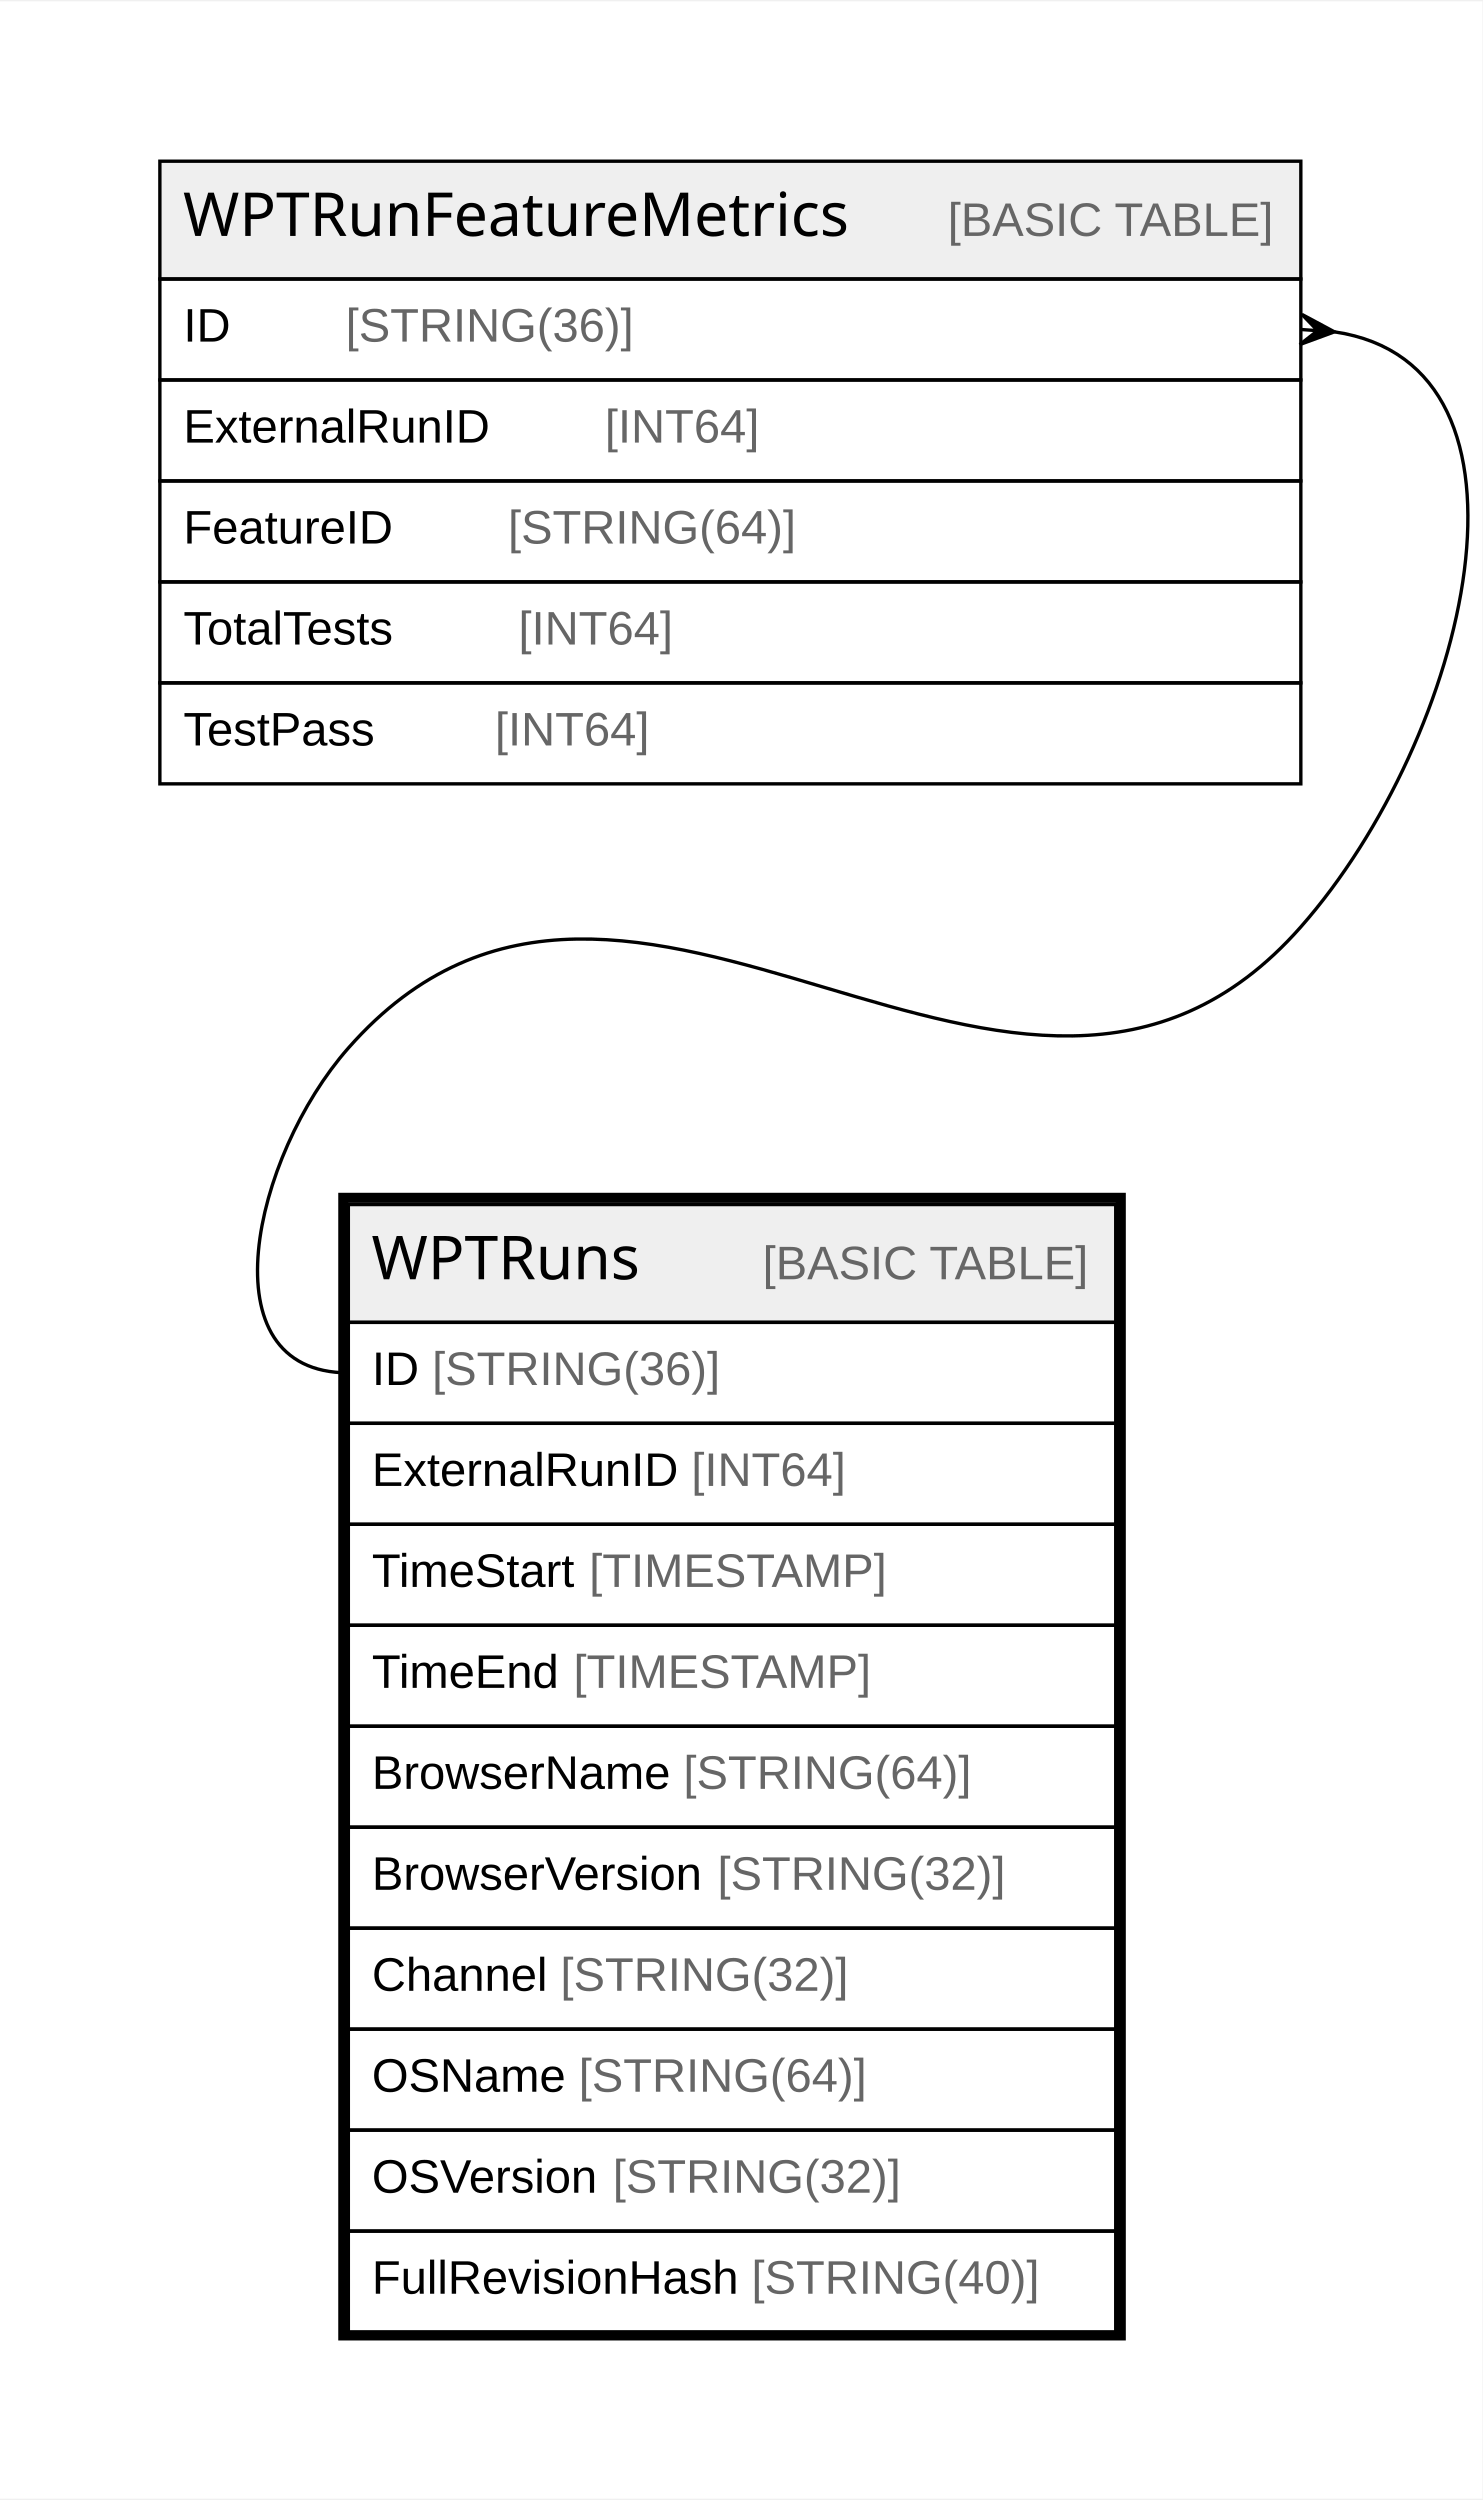
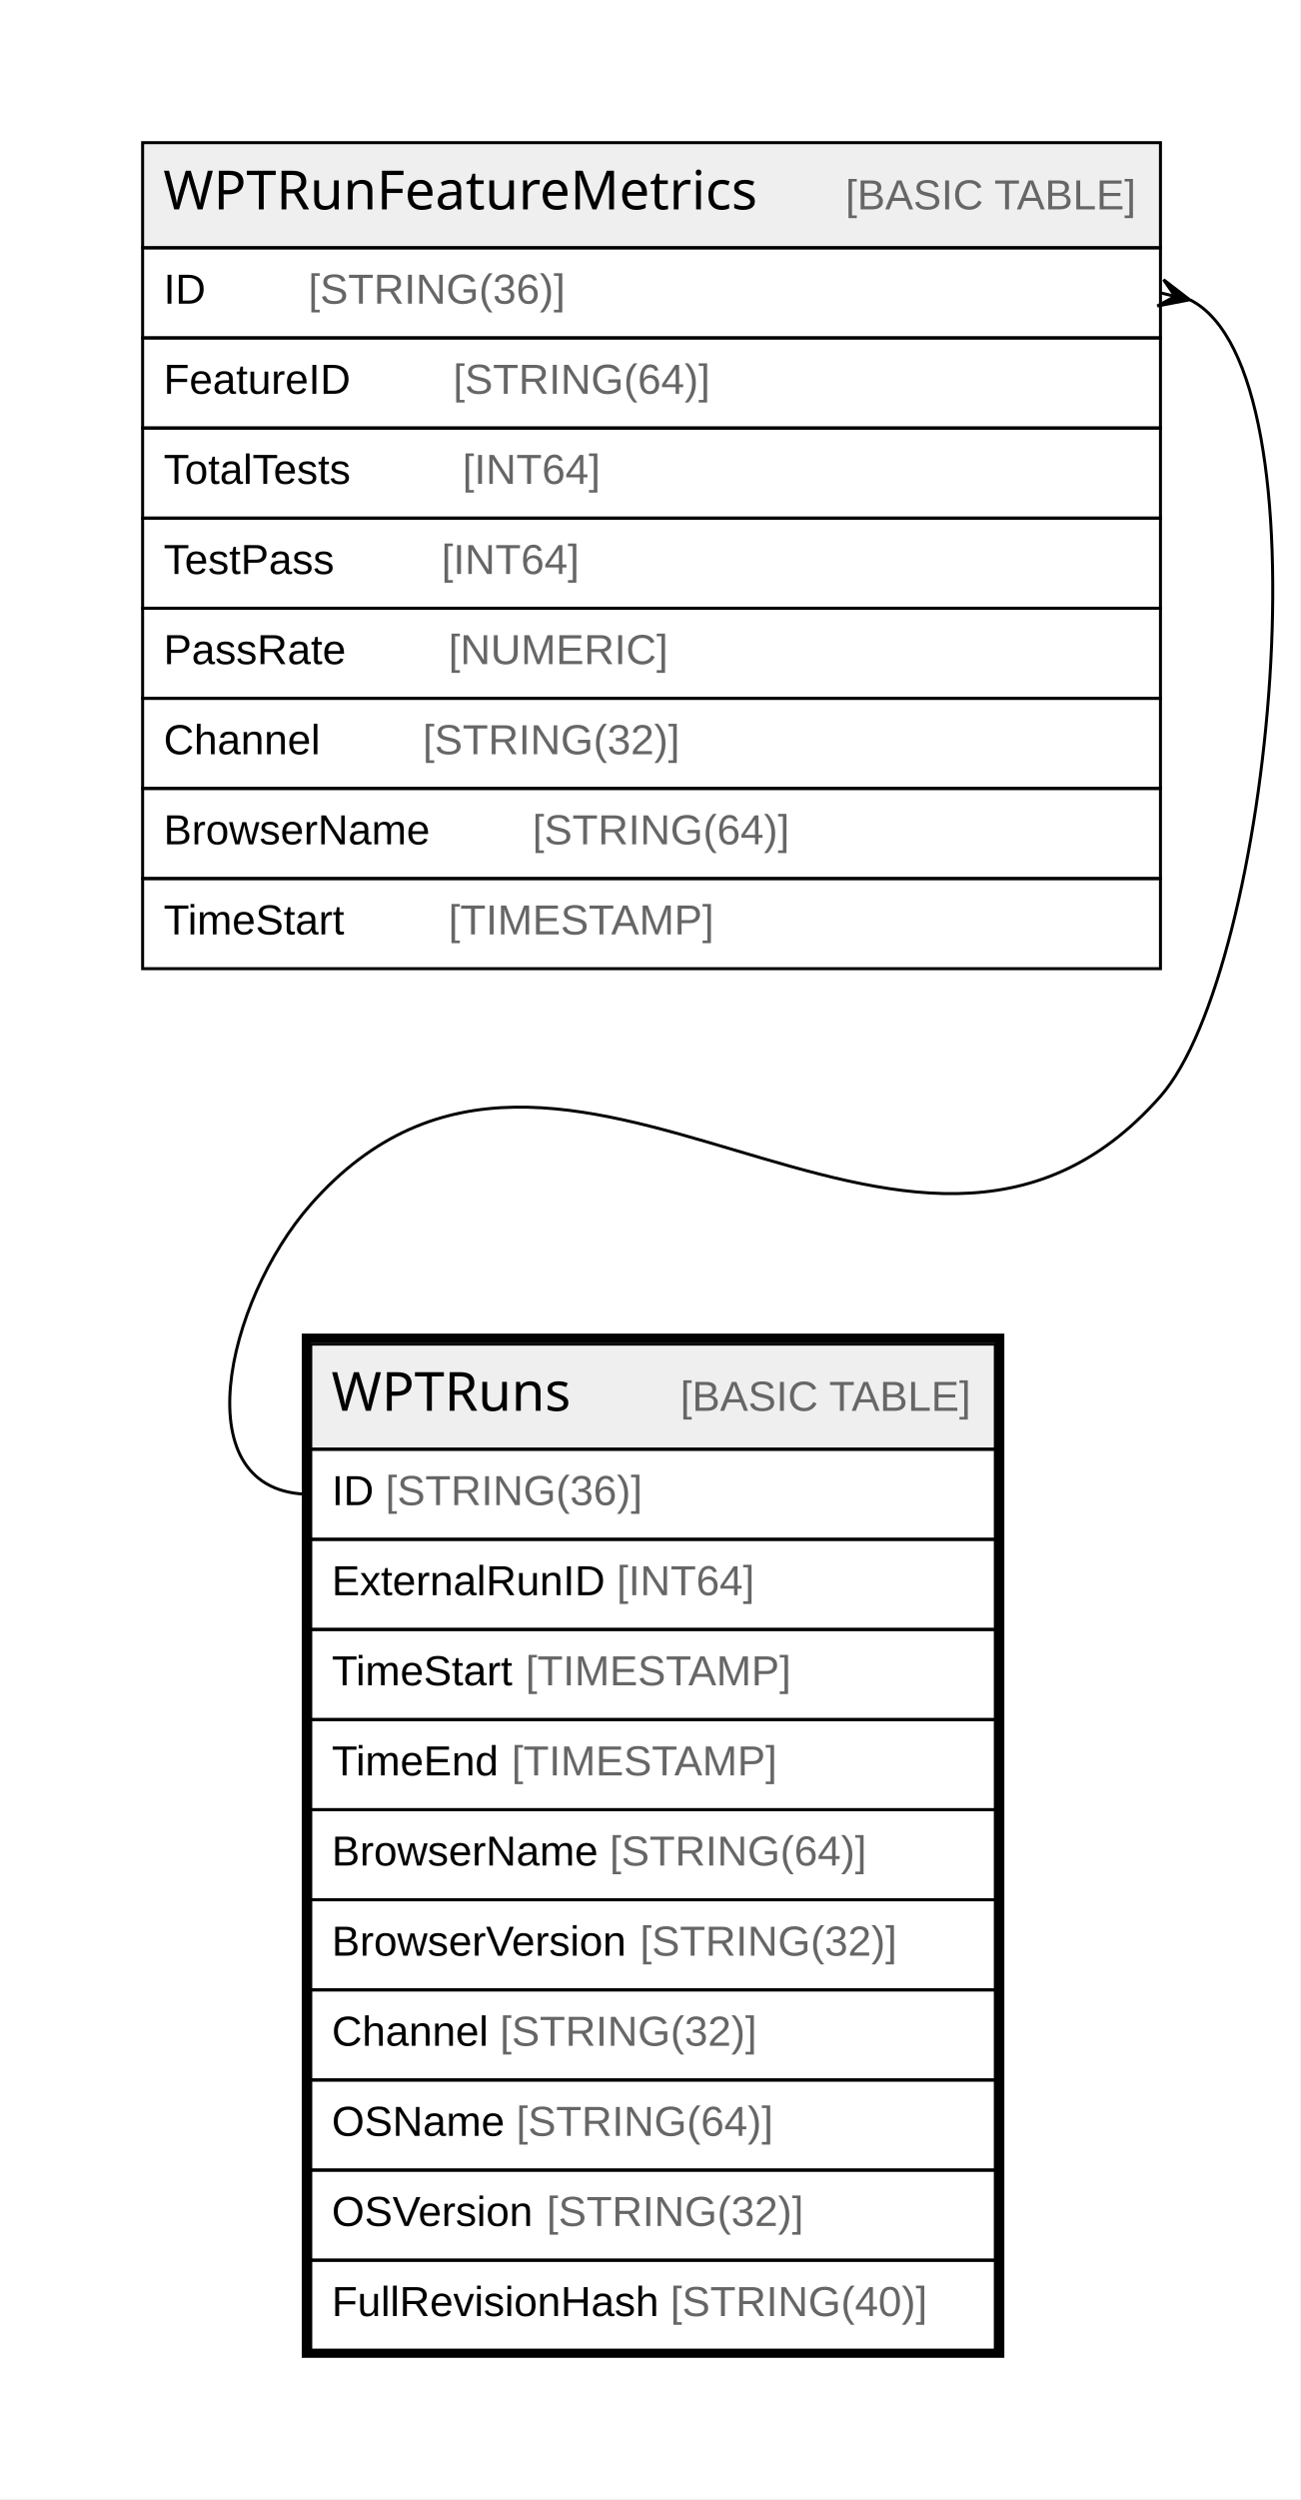
- <svg xmlns="http://www.w3.org/2000/svg" width="440pt" height="742pt" viewBox="0.00 0.00 440.47 742.00">
-   <g id="graph0" class="graph" transform="scale(1 1) rotate(0) translate(4 738)">
-     <polygon fill="#ffffff" stroke="transparent" points="-4,4 -4,-738 436.47,-738 436.47,4 -4,4" />
+ <svg xmlns="http://www.w3.org/2000/svg" width="433pt" height="832pt" viewBox="0.00 0.00 433.00 832.00">
+   <g id="graph0" class="graph" transform="scale(1 1) rotate(0) translate(4 828)">
+     <polygon fill="#ffffff" stroke="transparent" points="-4,4 -4,-828 429,-828 429,4 -4,4" />
    <g id="node1" class="node">
      <polygon fill="#efefef" stroke="transparent" points="99.5,-345.5 99.5,-380.5 327.5,-380.5 327.5,-345.5 99.5,-345.5" />
      <polygon fill="none" stroke="#000000" points="99.5,-345.5 99.5,-380.5 327.5,-380.5 327.5,-345.5 99.5,-345.5" />
      <text text-anchor="start" x="106.387" y="-358.3" font-family="Arial Bold" font-size="18.00" fill="#000000">WPTRuns</text>
      <text text-anchor="start" x="188.384" y="-358.3" font-family="Arial" font-size="14.00" fill="#000000">    </text>
      <text text-anchor="start" x="222.589" y="-358.3" font-family="Arial" font-size="14.00" fill="#666666">[BASIC TABLE]</text>
      <polygon fill="none" stroke="#000000" points="99.5,-315.5 99.5,-345.5 327.5,-345.5 327.5,-315.5 99.5,-315.5" />
      <text text-anchor="start" x="106.5" y="-326.9" font-family="Arial" font-size="14.00" fill="#000000">ID </text>
      <text text-anchor="start" x="124.388" y="-326.9" font-family="Arial" font-size="14.00" fill="#666666">[STRING(36)]</text>
      <polygon fill="none" stroke="#000000" points="99.5,-285.5 99.5,-315.5 327.5,-315.5 327.5,-285.5 99.5,-285.5" />
      <text text-anchor="start" x="106.5" y="-296.9" font-family="Arial" font-size="14.00" fill="#000000">ExternalRunID </text>
      <text text-anchor="start" x="201.402" y="-296.9" font-family="Arial" font-size="14.00" fill="#666666">[INT64]</text>
      <polygon fill="none" stroke="#000000" points="99.5,-255.5 99.5,-285.5 327.5,-285.5 327.5,-255.5 99.5,-255.5" />
      <text text-anchor="start" x="106.5" y="-266.9" font-family="Arial" font-size="14.00" fill="#000000">TimeStart </text>
      <text text-anchor="start" x="171.054" y="-266.9" font-family="Arial" font-size="14.00" fill="#666666">[TIMESTAMP]</text>
      <polygon fill="none" stroke="#000000" points="99.5,-225.5 99.5,-255.5 327.5,-255.5 327.5,-225.5 99.5,-225.5" />
      <text text-anchor="start" x="106.5" y="-236.9" font-family="Arial" font-size="14.00" fill="#000000">TimeEnd </text>
      <text text-anchor="start" x="166.395" y="-236.9" font-family="Arial" font-size="14.00" fill="#666666">[TIMESTAMP]</text>
      <polygon fill="none" stroke="#000000" points="99.5,-195.5 99.5,-225.5 327.5,-225.5 327.5,-195.5 99.5,-195.5" />
      <text text-anchor="start" x="106.5" y="-206.9" font-family="Arial" font-size="14.00" fill="#000000">BrowserName </text>
      <text text-anchor="start" x="199.053" y="-206.9" font-family="Arial" font-size="14.00" fill="#666666">[STRING(64)]</text>
      <polygon fill="none" stroke="#000000" points="99.5,-165.5 99.5,-195.5 327.5,-195.5 327.5,-165.5 99.5,-165.5" />
      <text text-anchor="start" x="106.5" y="-176.9" font-family="Arial" font-size="14.00" fill="#000000">BrowserVersion </text>
      <text text-anchor="start" x="209.172" y="-176.9" font-family="Arial" font-size="14.00" fill="#666666">[STRING(32)]</text>
      <polygon fill="none" stroke="#000000" points="99.5,-135.5 99.5,-165.5 327.5,-165.5 327.5,-135.5 99.5,-135.5" />
      <text text-anchor="start" x="106.5" y="-146.9" font-family="Arial" font-size="14.00" fill="#000000">Channel </text>
      <text text-anchor="start" x="162.517" y="-146.9" font-family="Arial" font-size="14.00" fill="#666666">[STRING(32)]</text>
      <polygon fill="none" stroke="#000000" points="99.5,-105.5 99.5,-135.5 327.5,-135.5 327.5,-105.5 99.5,-105.5" />
      <text text-anchor="start" x="106.5" y="-116.9" font-family="Arial" font-size="14.00" fill="#000000">OSName </text>
      <text text-anchor="start" x="167.95" y="-116.9" font-family="Arial" font-size="14.00" fill="#666666">[STRING(64)]</text>
      <polygon fill="none" stroke="#000000" points="99.5,-75.5 99.5,-105.5 327.5,-105.5 327.5,-75.5 99.5,-75.5" />
      <text text-anchor="start" x="106.5" y="-86.9" font-family="Arial" font-size="14.00" fill="#000000">OSVersion </text>
      <text text-anchor="start" x="178.069" y="-86.9" font-family="Arial" font-size="14.00" fill="#666666">[STRING(32)]</text>
      <polygon fill="none" stroke="#000000" points="99.5,-45.5 99.5,-75.5 327.5,-75.5 327.5,-45.5 99.5,-45.5" />
      <text text-anchor="start" x="106.5" y="-56.9" font-family="Arial" font-size="14.00" fill="#000000">FullRevisionHash </text>
      <text text-anchor="start" x="219.278" y="-56.9" font-family="Arial" font-size="14.00" fill="#666666">[STRING(40)]</text>
      <polygon fill="none" stroke="#000000" stroke-width="3" points="98,-44.5 98,-382.5 329,-382.5 329,-44.5 98,-44.5" />
    </g>
    <g id="node2" class="node">
-       <polygon fill="#efefef" stroke="transparent" points="43.5,-655.5 43.5,-690.5 382.5,-690.5 382.5,-655.5 43.5,-655.5" />
-       <polygon fill="none" stroke="#000000" points="43.5,-655.5 43.5,-690.5 382.5,-690.5 382.5,-655.5 43.5,-655.5" />
-       <text text-anchor="start" x="50.386" y="-668.3" font-family="Arial Bold" font-size="18.00" fill="#000000">WPTRunFeatureMetrics</text>
-       <text text-anchor="start" x="243.386" y="-668.3" font-family="Arial" font-size="14.00" fill="#000000">    </text>
-       <text text-anchor="start" x="277.59" y="-668.3" font-family="Arial" font-size="14.00" fill="#666666">[BASIC TABLE]</text>
+       <polygon fill="#efefef" stroke="transparent" points="43.5,-745.5 43.5,-780.5 382.5,-780.5 382.5,-745.5 43.5,-745.5" />
+       <polygon fill="none" stroke="#000000" points="43.5,-745.5 43.5,-780.5 382.5,-780.5 382.5,-745.5 43.5,-745.5" />
+       <text text-anchor="start" x="50.386" y="-758.3" font-family="Arial Bold" font-size="18.00" fill="#000000">WPTRunFeatureMetrics</text>
+       <text text-anchor="start" x="243.386" y="-758.3" font-family="Arial" font-size="14.00" fill="#000000">    </text>
+       <text text-anchor="start" x="277.59" y="-758.3" font-family="Arial" font-size="14.00" fill="#666666">[BASIC TABLE]</text>
+       <polygon fill="none" stroke="#000000" points="43.5,-715.5 43.5,-745.5 382.5,-745.5 382.5,-715.5 43.5,-715.5" />
+       <text text-anchor="start" x="50.5" y="-726.9" font-family="Arial" font-size="14.00" fill="#000000">ID    </text>
+       <text text-anchor="start" x="98.702" y="-726.9" font-family="Arial" font-size="14.00" fill="#666666">[STRING(36)]</text>
+       <polygon fill="none" stroke="#000000" points="43.5,-685.5 43.5,-715.5 382.5,-715.5 382.5,-685.5 43.5,-685.5" />
+       <text text-anchor="start" x="50.5" y="-696.9" font-family="Arial" font-size="14.00" fill="#000000">FeatureID    </text>
+       <text text-anchor="start" x="146.936" y="-696.9" font-family="Arial" font-size="14.00" fill="#666666">[STRING(64)]</text>
+       <polygon fill="none" stroke="#000000" points="43.5,-655.5 43.5,-685.5 382.5,-685.5 382.5,-655.5 43.5,-655.5" />
+       <text text-anchor="start" x="50.5" y="-666.9" font-family="Arial" font-size="14.00" fill="#000000">TotalTests    </text>
+       <text text-anchor="start" x="150.046" y="-666.9" font-family="Arial" font-size="14.00" fill="#666666">[INT64]</text>
      <polygon fill="none" stroke="#000000" points="43.5,-625.5 43.5,-655.5 382.5,-655.5 382.5,-625.5 43.5,-625.5" />
-       <text text-anchor="start" x="50.5" y="-636.9" font-family="Arial" font-size="14.00" fill="#000000">ID    </text>
-       <text text-anchor="start" x="98.702" y="-636.9" font-family="Arial" font-size="14.00" fill="#666666">[STRING(36)]</text>
+       <text text-anchor="start" x="50.5" y="-636.9" font-family="Arial" font-size="14.00" fill="#000000">TestPass    </text>
+       <text text-anchor="start" x="143.05" y="-636.9" font-family="Arial" font-size="14.00" fill="#666666">[INT64]</text>
      <polygon fill="none" stroke="#000000" points="43.5,-595.5 43.5,-625.5 382.5,-625.5 382.5,-595.5 43.5,-595.5" />
-       <text text-anchor="start" x="50.5" y="-606.9" font-family="Arial" font-size="14.00" fill="#000000">ExternalRunID    </text>
-       <text text-anchor="start" x="175.716" y="-606.9" font-family="Arial" font-size="14.00" fill="#666666">[INT64]</text>
+       <text text-anchor="start" x="50.5" y="-606.9" font-family="Arial" font-size="14.00" fill="#000000">PassRate    </text>
+       <text text-anchor="start" x="145.386" y="-606.9" font-family="Arial" font-size="14.00" fill="#666666">[NUMERIC]</text>
      <polygon fill="none" stroke="#000000" points="43.5,-565.5 43.5,-595.5 382.5,-595.5 382.5,-565.5 43.5,-565.5" />
-       <text text-anchor="start" x="50.5" y="-576.9" font-family="Arial" font-size="14.00" fill="#000000">FeatureID    </text>
-       <text text-anchor="start" x="146.936" y="-576.9" font-family="Arial" font-size="14.00" fill="#666666">[STRING(64)]</text>
+       <text text-anchor="start" x="50.5" y="-576.9" font-family="Arial" font-size="14.00" fill="#000000">Channel    </text>
+       <text text-anchor="start" x="136.831" y="-576.9" font-family="Arial" font-size="14.00" fill="#666666">[STRING(32)]</text>
      <polygon fill="none" stroke="#000000" points="43.5,-535.5 43.5,-565.5 382.5,-565.5 382.5,-535.5 43.5,-535.5" />
-       <text text-anchor="start" x="50.5" y="-546.9" font-family="Arial" font-size="14.00" fill="#000000">TotalTests    </text>
-       <text text-anchor="start" x="150.046" y="-546.9" font-family="Arial" font-size="14.00" fill="#666666">[INT64]</text>
+       <text text-anchor="start" x="50.5" y="-546.9" font-family="Arial" font-size="14.00" fill="#000000">BrowserName    </text>
+       <text text-anchor="start" x="173.367" y="-546.9" font-family="Arial" font-size="14.00" fill="#666666">[STRING(64)]</text>
      <polygon fill="none" stroke="#000000" points="43.5,-505.5 43.5,-535.5 382.5,-535.5 382.5,-505.5 43.5,-505.5" />
-       <text text-anchor="start" x="50.5" y="-516.9" font-family="Arial" font-size="14.00" fill="#000000">TestPass    </text>
-       <text text-anchor="start" x="143.05" y="-516.9" font-family="Arial" font-size="14.00" fill="#666666">[INT64]</text>
+       <text text-anchor="start" x="50.5" y="-516.9" font-family="Arial" font-size="14.00" fill="#000000">TimeStart    </text>
+       <text text-anchor="start" x="145.368" y="-516.9" font-family="Arial" font-size="14.00" fill="#666666">[TIMESTAMP]</text>
    </g>
    <g id="edge1" class="edge">
-       <path fill="none" stroke="#000000" d="M392.499,-639.8C458.935,-629.991 432.302,-519.539 382.5,-463 298.692,-367.856 183.308,-522.144 99.5,-427 71.151,-394.816 56.611,-330.5 99.5,-330.5" />
-       <polygon fill="#000000" stroke="#000000" points="392.476,-639.802 382.186,-636.011 387.488,-640.151 382.5,-640.5 382.5,-640.5 382.5,-640.5 387.488,-640.151 382.814,-644.989 392.476,-639.802 392.476,-639.802" />
+       <path fill="none" stroke="#000000" d="M392.436,-728.138C439.434,-704.163 419.413,-504.906 382.5,-463 298.692,-367.856 183.308,-522.144 99.5,-427 71.151,-394.816 56.611,-330.5 99.5,-330.5" />
+       <polygon fill="#000000" stroke="#000000" points="392.229,-728.187 381.459,-726.122 387.364,-729.343 382.5,-730.5 382.5,-730.5 382.5,-730.5 387.364,-729.343 383.541,-734.878 392.229,-728.187 392.229,-728.187" />
    </g>
  </g>
</svg>
